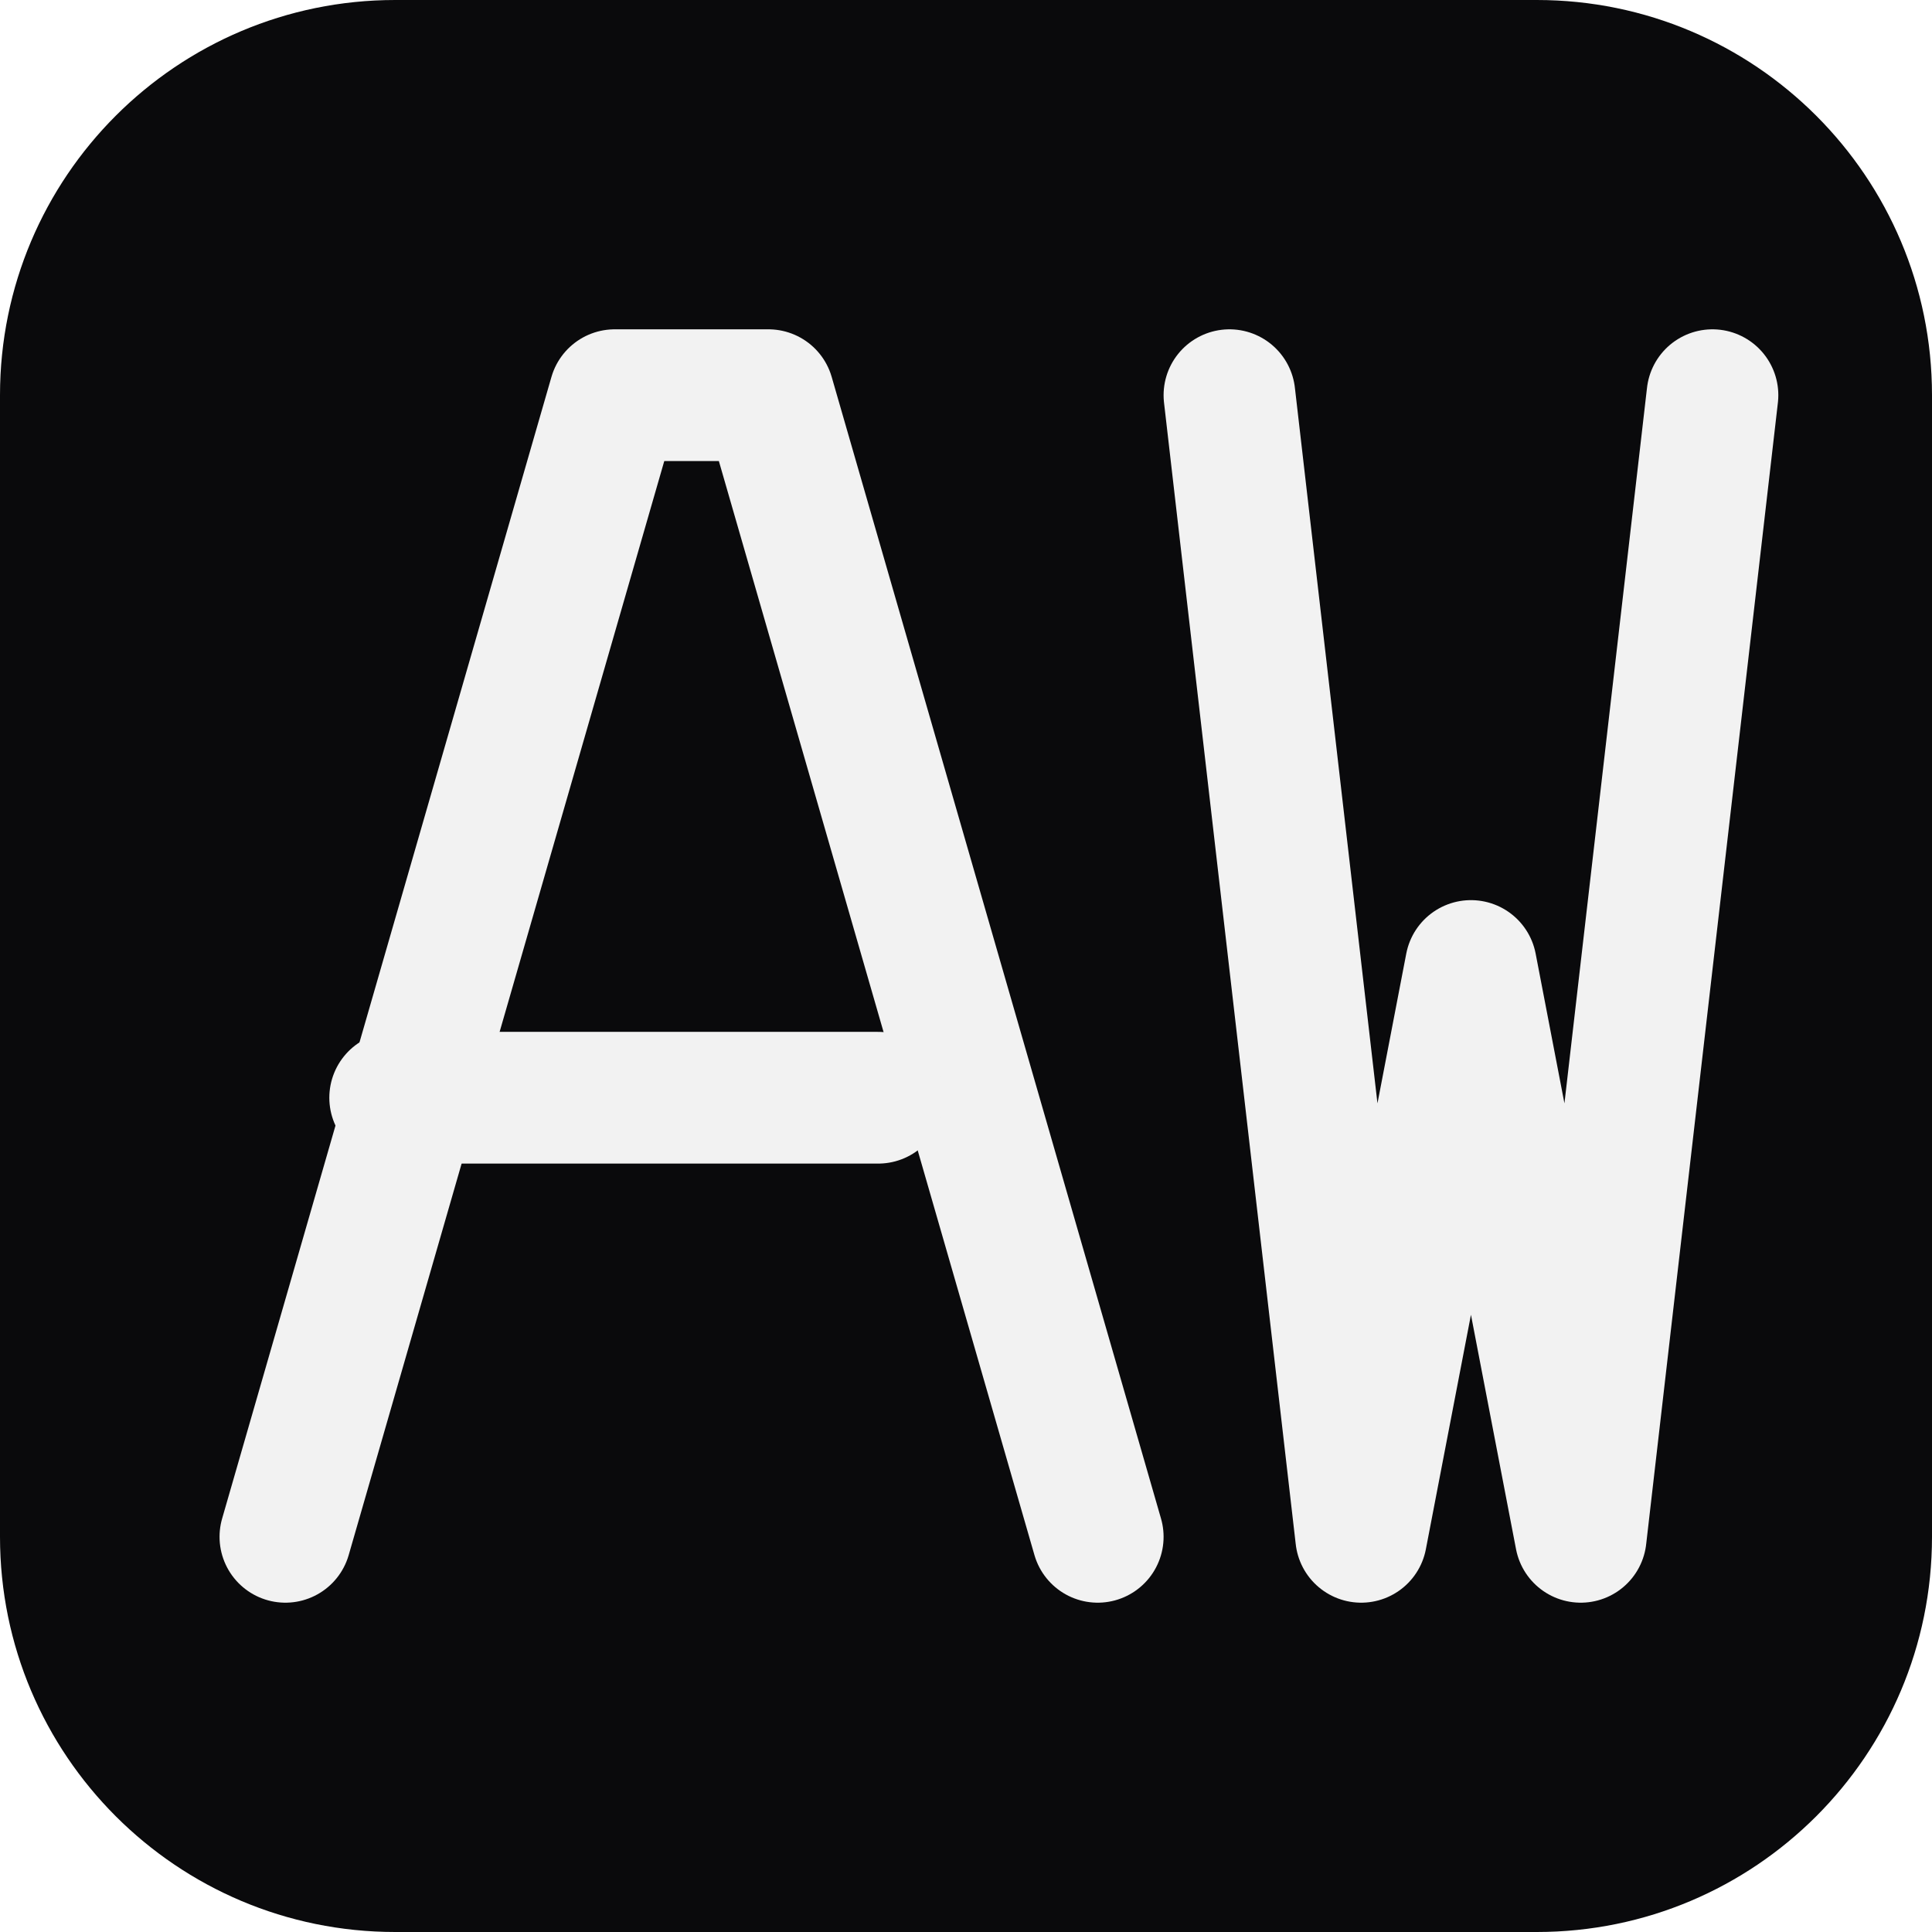
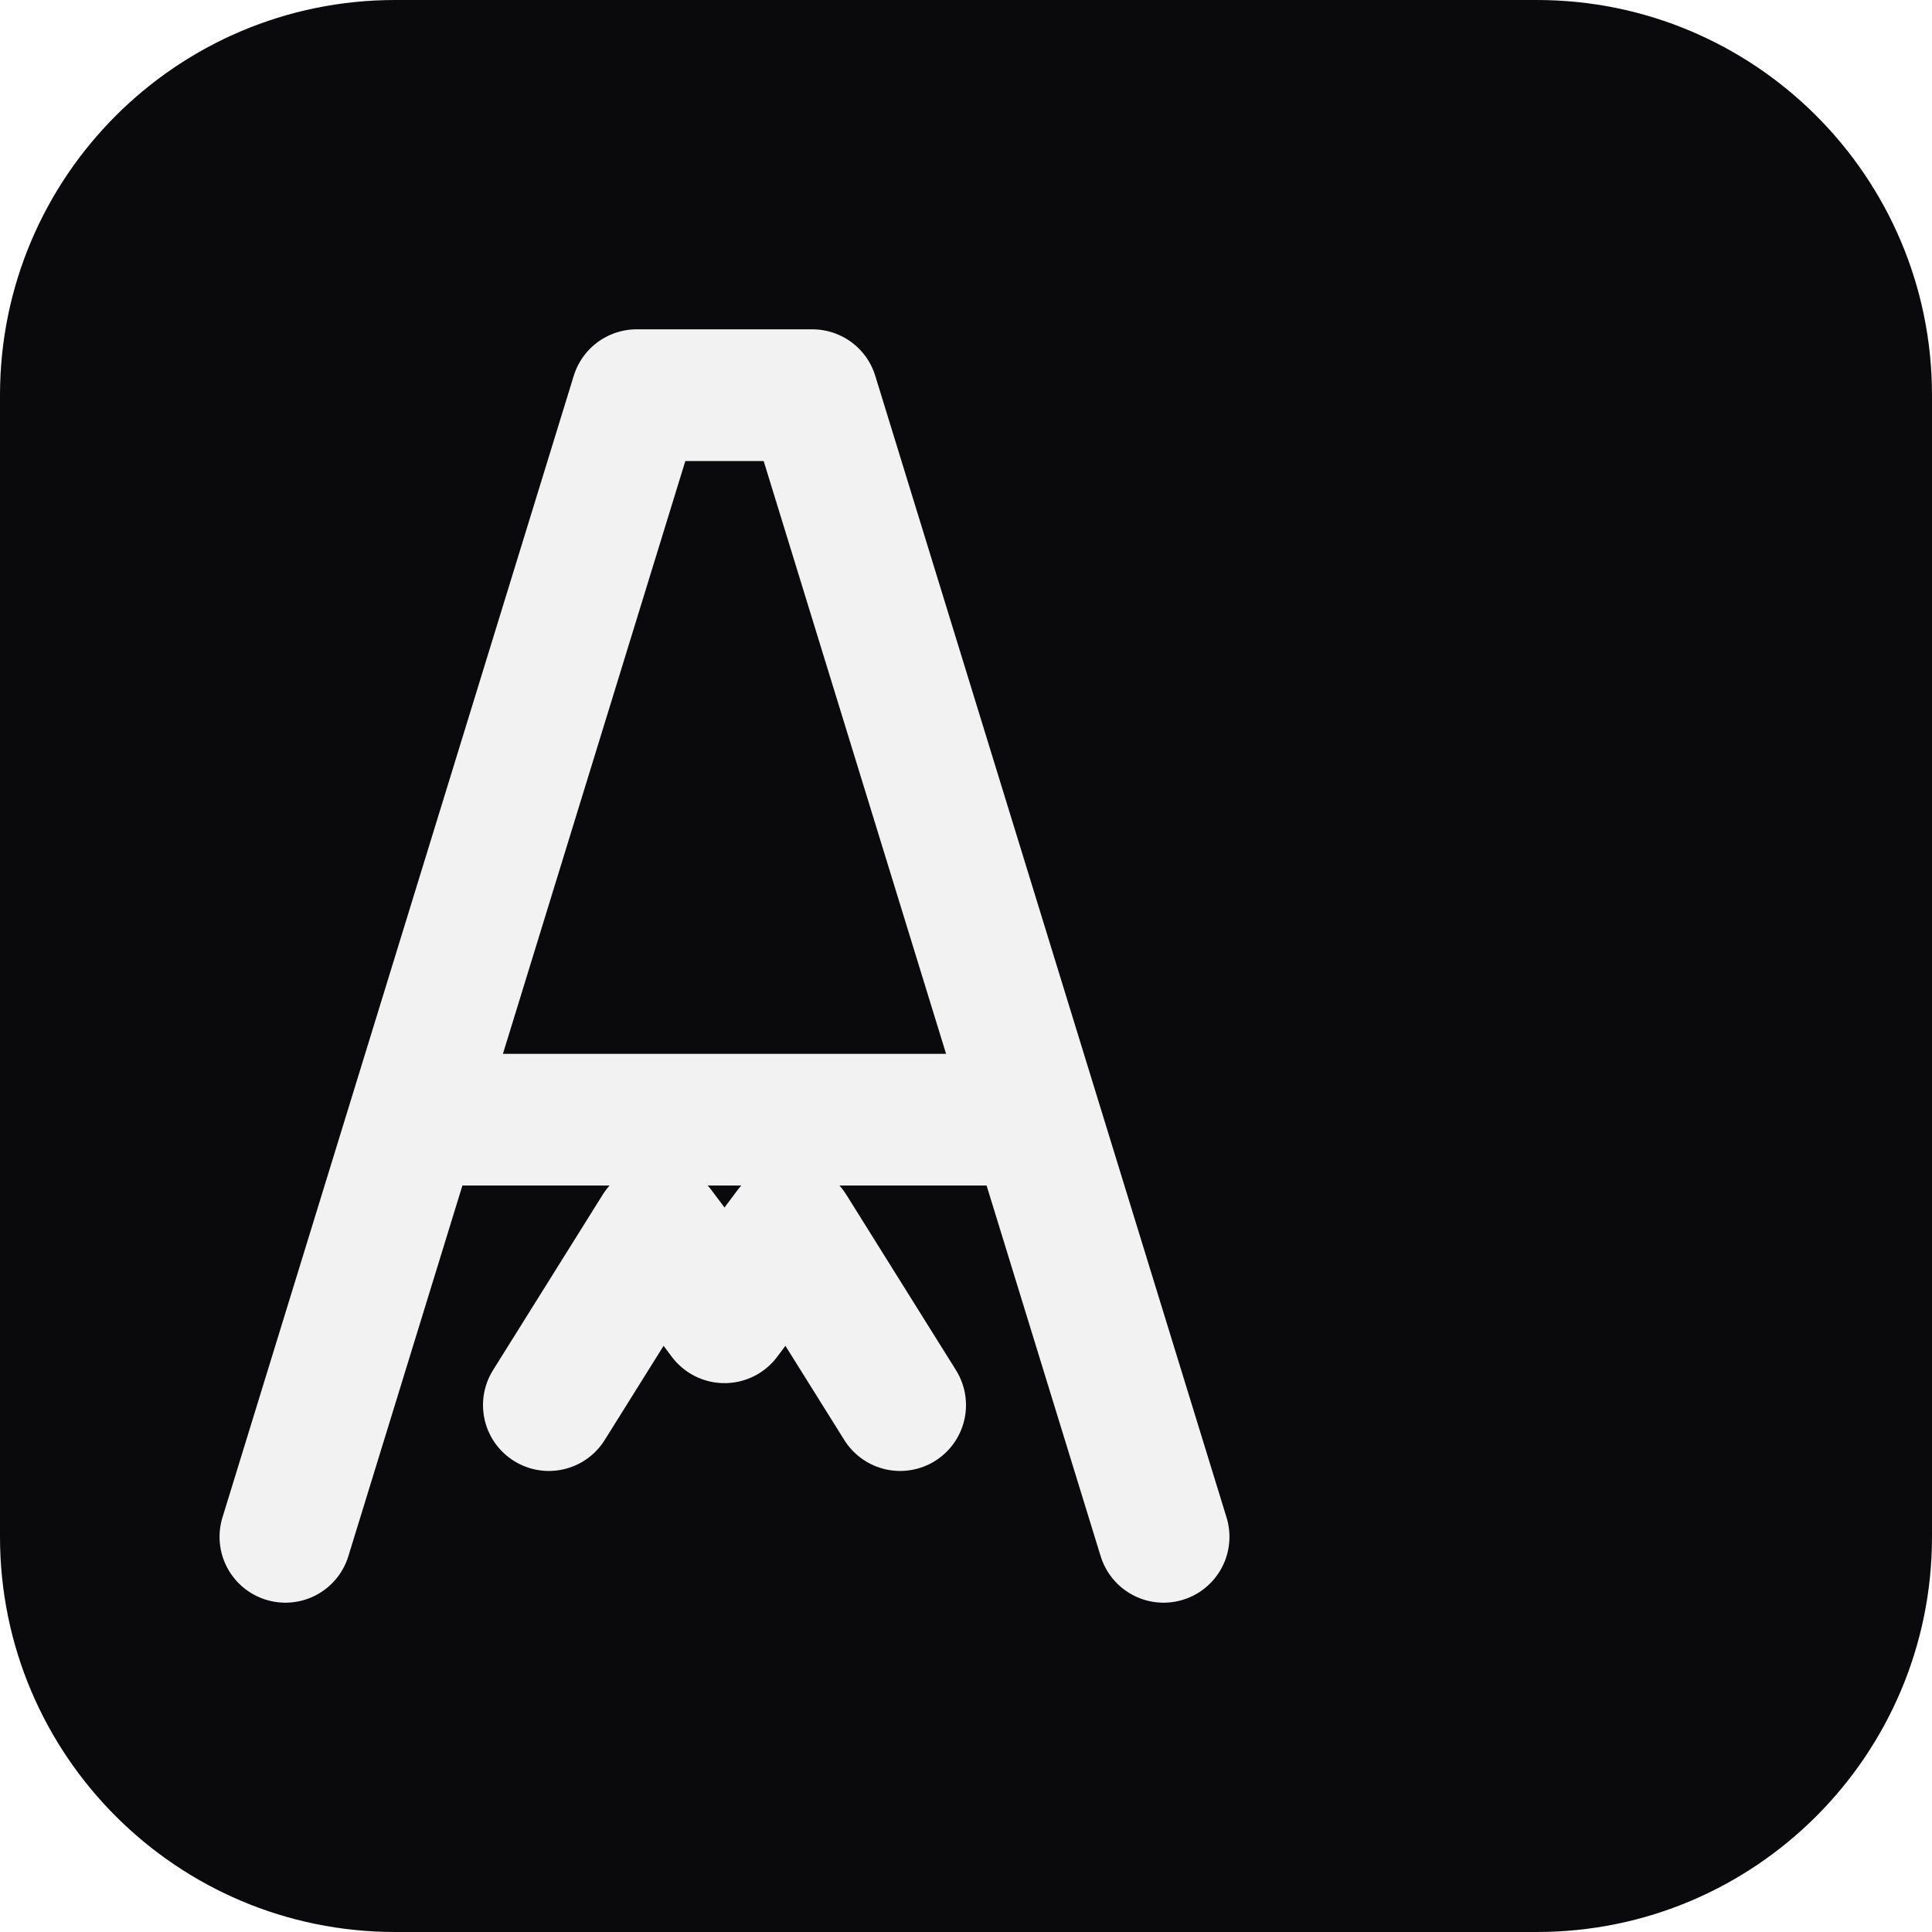
<svg xmlns="http://www.w3.org/2000/svg" viewBox="0 0 88 88" fill="none">
  <rect width="88" height="88" rx="18" fill="#0a0a0c" />
  <g transform="translate(0, 4)" stroke="#f2f2f2" stroke-width="6" stroke-linecap="round" stroke-linejoin="round">
-     <path d="M13 66 L28 14 L35 14 L50 66" />
-     <path d="M18 46 H40" />
-     <path d="M56 14 L62 66 L67 40 L72 66 L78 14" />
+     <path d="M13 66 L29 14 L37 14 L53 66" />
+     <path d="M19 47 H47" />
+     <path d="M25 60 L30 52 L33 56 L36 52 L41 60" />
  </g>
</svg>
